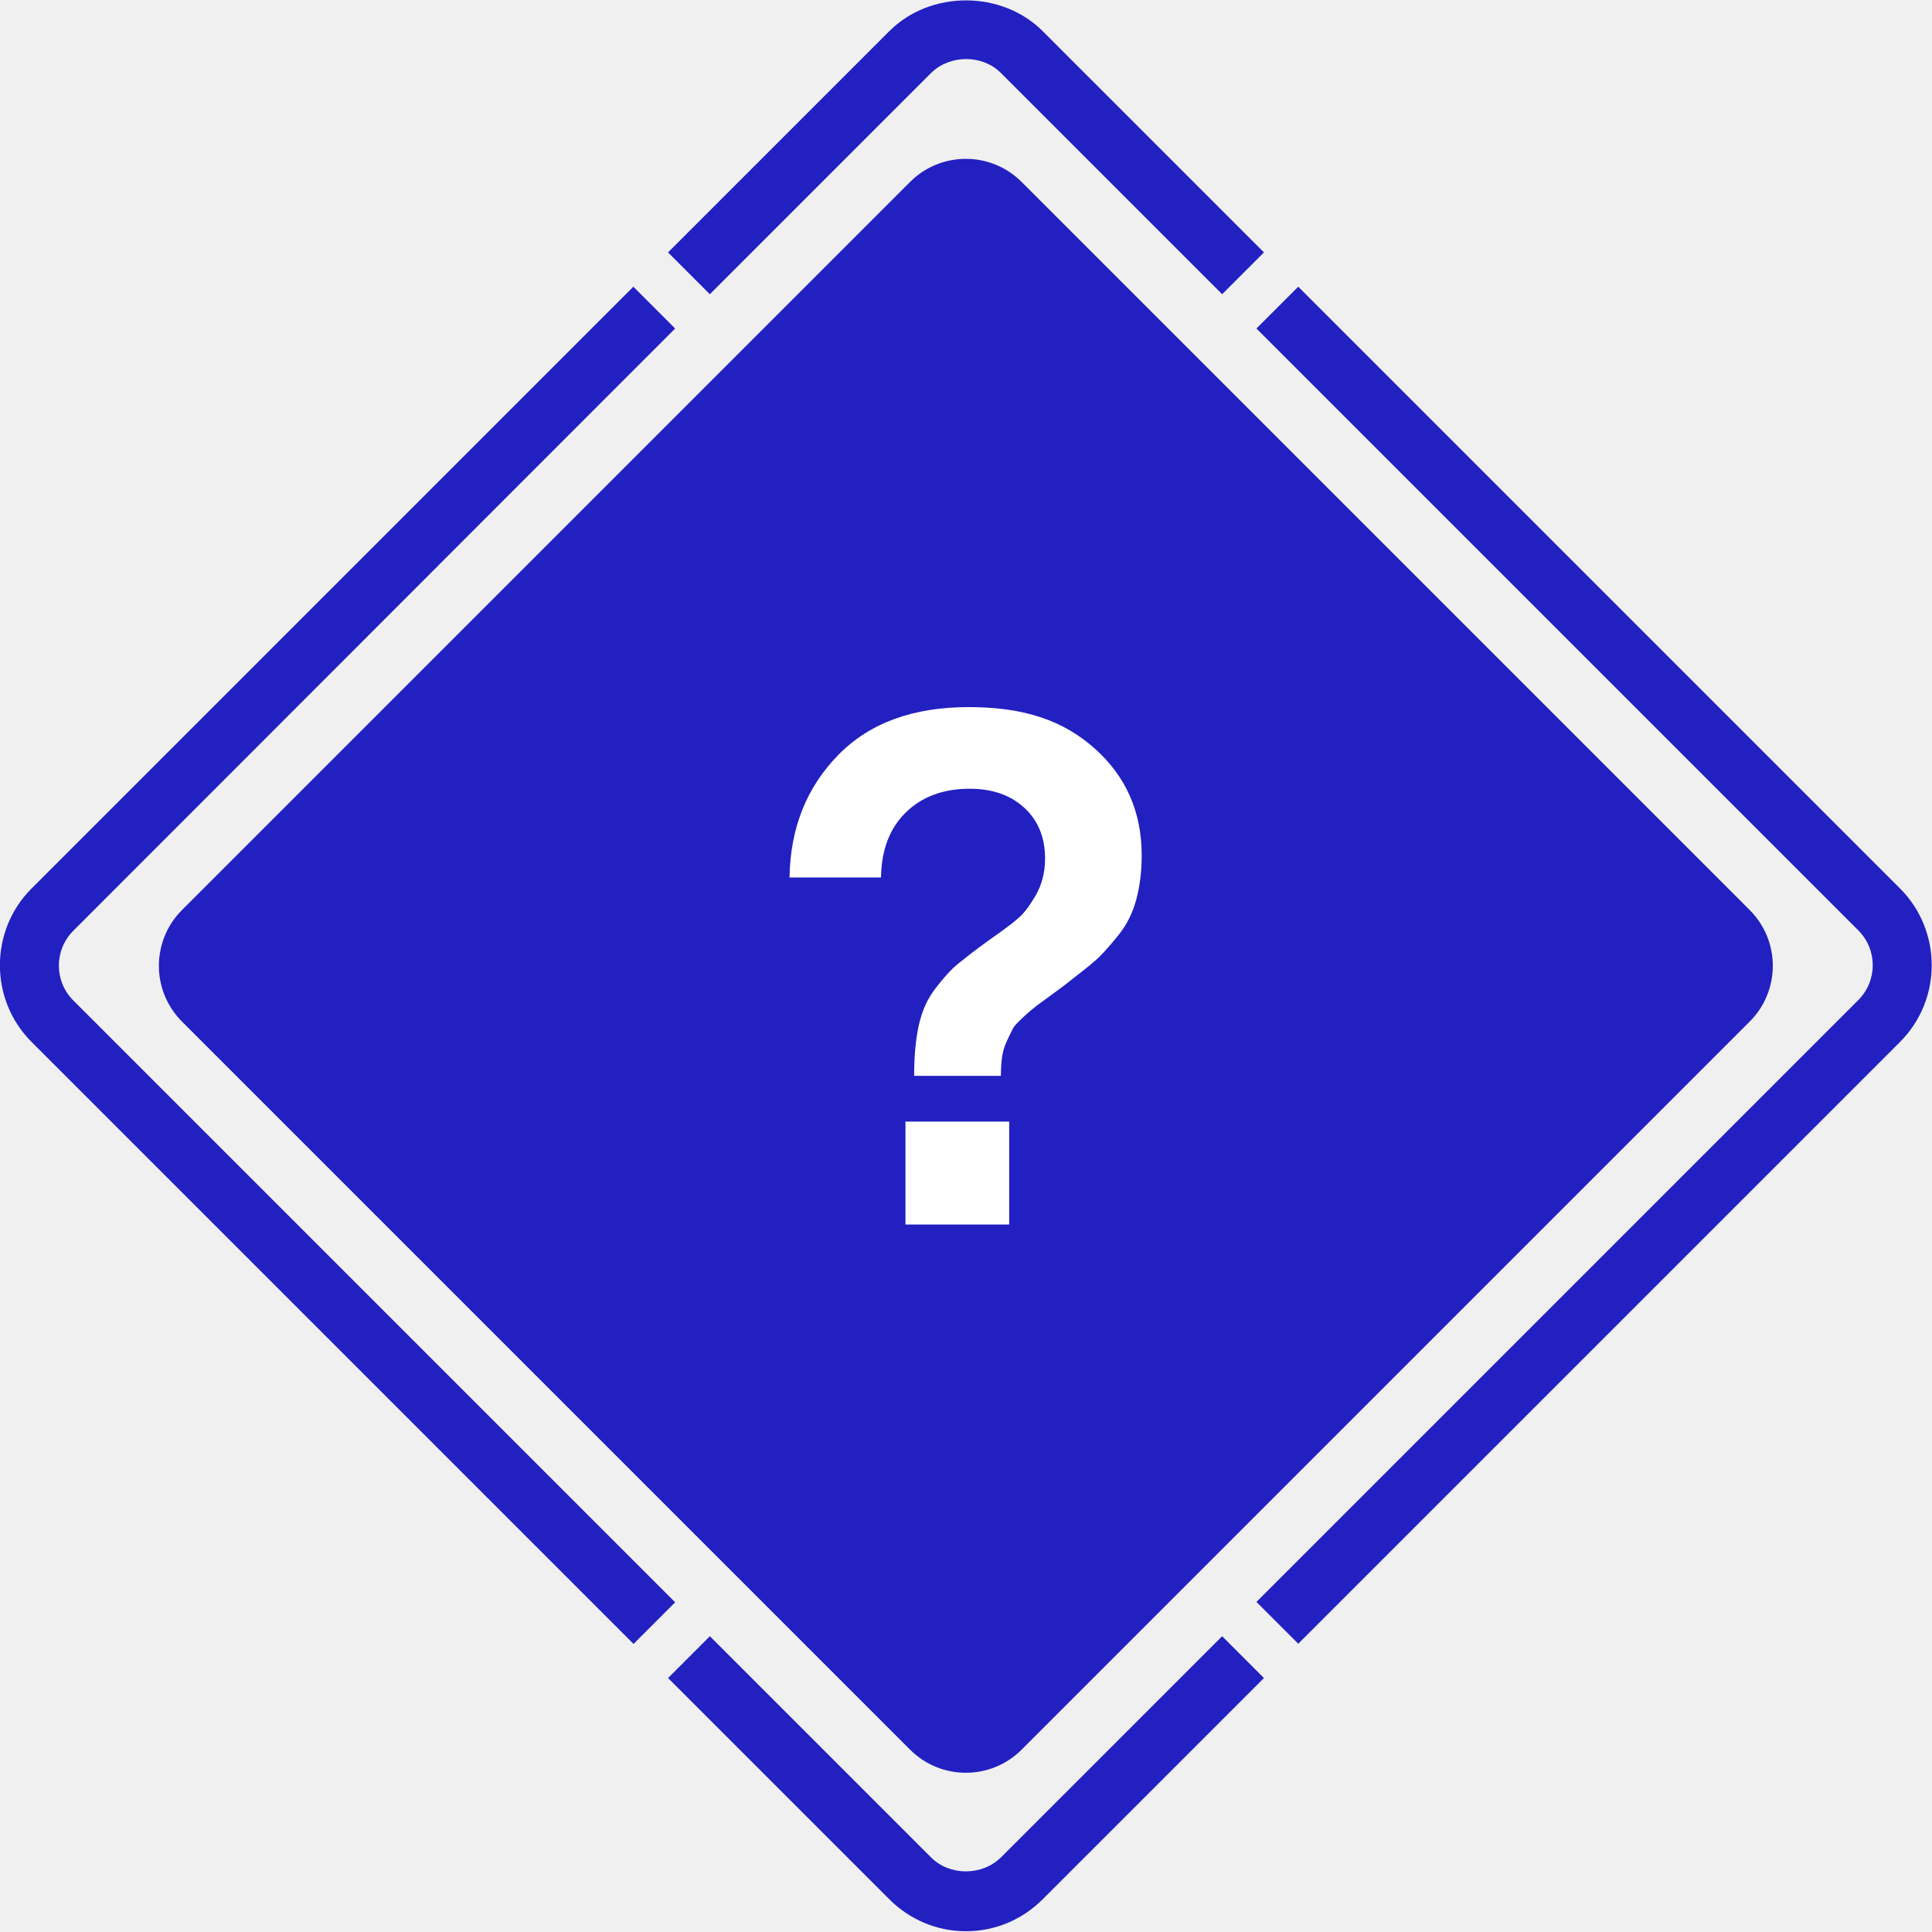
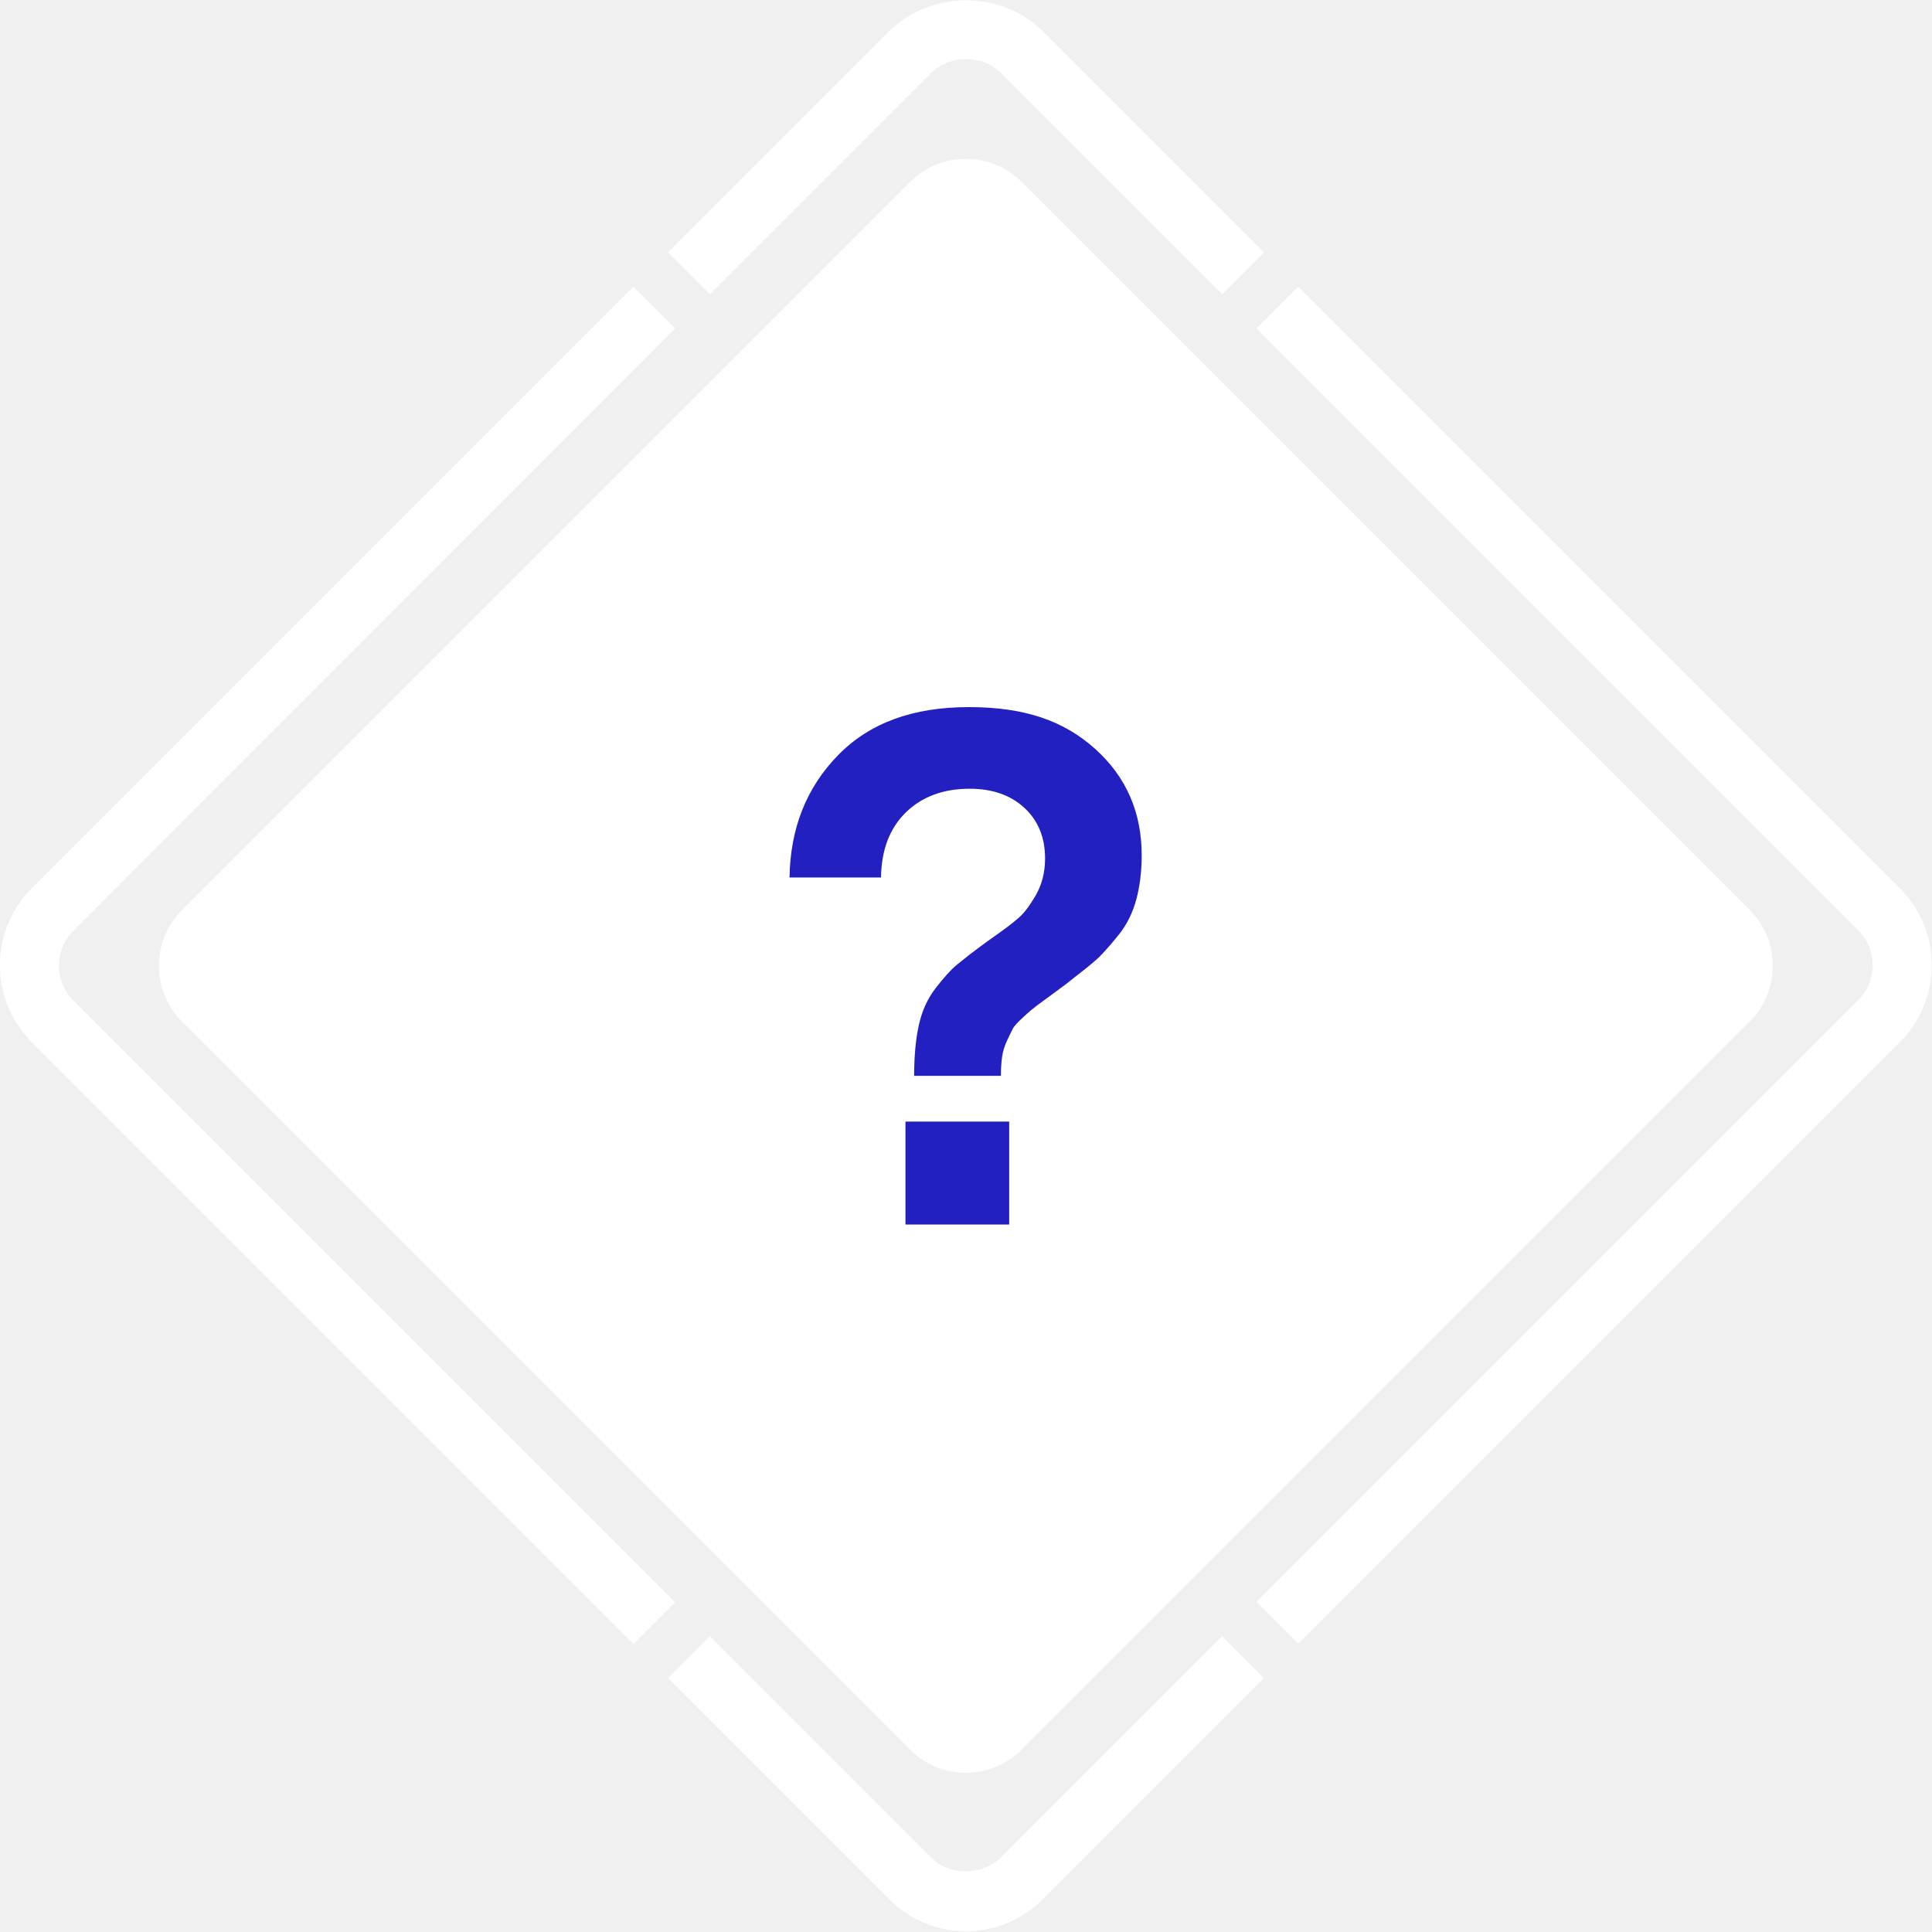
<svg xmlns="http://www.w3.org/2000/svg" viewBox="0 0 48.99 48.99">
  <defs>
    <style>
      .cls-1 {
        fill: #2220c1;
      }

      .cls-1, .cls-2 {
        stroke-width: 0px;
      }

      .cls-2 {
        fill: #fff;
      }
    </style>
  </defs>
  <g id="Bg_white" data-name="Bg white">
    <rect class="cls-2" x="9.44" y="9.44" width="30.11" height="30.11" rx="2" ry="2" transform="translate(-10.15 24.49) rotate(-45)" />
  </g>
-   <g id="Bg_blue" data-name="Bg blue">
-     <rect class="cls-1" x="9.44" y="9.44" width="30.11" height="30.11" rx="2" ry="2" transform="translate(-10.15 24.49) rotate(-45)" />
-   </g>
  <g id="Border">
-     <path class="cls-1" d="M18,7.46l-1.06-1.06L22.55.79c1.04-1.04,2.85-1.04,3.89,0l5.61,5.61-1.06,1.06-5.61-5.61c-.47-.47-1.29-.47-1.77,0l-5.61,5.61Z" />
-     <path class="cls-1" d="M24.49,48.97c-.73,0-1.42-.29-1.94-.81l-5.61-5.61,1.06-1.06,5.61,5.61c.47.47,1.29.47,1.77,0l5.61-5.61,1.06,1.06-5.61,5.61c-.52.52-1.21.81-1.94.81Z" />
-     <path class="cls-1" d="M32.92,41.68l-1.06-1.06,15.26-15.26c.49-.49.49-1.28,0-1.77l-15.26-15.26,1.06-1.06,15.26,15.26c1.07,1.07,1.07,2.82,0,3.89l-15.26,15.26Z" />
-     <path class="cls-1" d="M16.06,41.68L.8,26.42c-1.07-1.07-1.07-2.82,0-3.89l15.26-15.26,1.06,1.06L1.86,23.6c-.49.49-.49,1.28,0,1.77l15.26,15.26-1.06,1.06Z" />
+     <path class="cls-2" d="M18,7.46l-1.06-1.06L22.55.79c1.04-1.04,2.85-1.04,3.89,0l5.61,5.61-1.06,1.06-5.61-5.61c-.47-.47-1.29-.47-1.77,0l-5.61,5.61Z" />
+     <path class="cls-2" d="M24.49,48.97c-.73,0-1.42-.29-1.94-.81l-5.61-5.61,1.06-1.06,5.61,5.61c.47.47,1.29.47,1.77,0l5.61-5.61,1.06,1.06-5.61,5.61c-.52.52-1.21.81-1.94.81Z" />
+     <path class="cls-2" d="M32.92,41.68l-1.06-1.06,15.26-15.26c.49-.49.49-1.28,0-1.77l-15.26-15.26,1.06-1.06,15.26,15.26c1.07,1.07,1.07,2.82,0,3.89l-15.26,15.26Z" />
+     <path class="cls-2" d="M16.06,41.68L.8,26.42c-1.07-1.07-1.07-2.82,0-3.89l15.26-15.26,1.06,1.06L1.86,23.6c-.49.49-.49,1.28,0,1.77l15.26,15.26-1.06,1.06Z" />
  </g>
  <g id="_" data-name="?">
-     <path class="cls-2" d="M23.18,27.28c0-.5.04-.93.12-1.29s.22-.67.43-.94.39-.47.55-.6c.16-.13.41-.33.77-.59.37-.26.63-.45.76-.57.14-.11.29-.31.45-.58.16-.28.24-.59.24-.94,0-.54-.18-.97-.53-1.29-.35-.32-.81-.48-1.38-.48-.67,0-1.21.2-1.62.6-.41.4-.62.95-.63,1.65h-2.32c.02-1.25.43-2.28,1.23-3.1.8-.82,1.9-1.22,3.32-1.22s2.41.35,3.2,1.06c.79.71,1.18,1.61,1.18,2.7,0,.42-.05.8-.14,1.13s-.24.63-.44.88c-.2.25-.37.44-.51.58-.14.13-.35.3-.61.5-.12.1-.29.23-.51.39s-.37.27-.45.33c-.08.06-.19.15-.33.28s-.24.23-.28.31-.09.18-.15.31c-.06.13-.1.26-.12.4-.02.14-.03.3-.03.48h-2.2ZM22.96,31.05v-2.61h2.63v2.61h-2.63Z" />
+     <path class="cls-1" d="M23.18,27.28c0-.5.04-.93.12-1.29s.22-.67.43-.94.39-.47.55-.6c.16-.13.41-.33.77-.59.37-.26.63-.45.76-.57.14-.11.29-.31.45-.58.16-.28.24-.59.24-.94,0-.54-.18-.97-.53-1.29-.35-.32-.81-.48-1.38-.48-.67,0-1.21.2-1.62.6-.41.4-.62.95-.63,1.65h-2.32c.02-1.25.43-2.28,1.23-3.1.8-.82,1.9-1.22,3.32-1.22s2.41.35,3.2,1.06c.79.71,1.18,1.61,1.18,2.7,0,.42-.05.8-.14,1.13s-.24.63-.44.88c-.2.25-.37.44-.51.58-.14.13-.35.3-.61.5-.12.1-.29.23-.51.39s-.37.27-.45.33c-.08.06-.19.15-.33.28s-.24.23-.28.31-.09.18-.15.31c-.06.13-.1.26-.12.4-.02.14-.03.3-.03.48h-2.2ZM22.96,31.05v-2.61h2.63v2.61h-2.63Z" />
  </g>
</svg>
